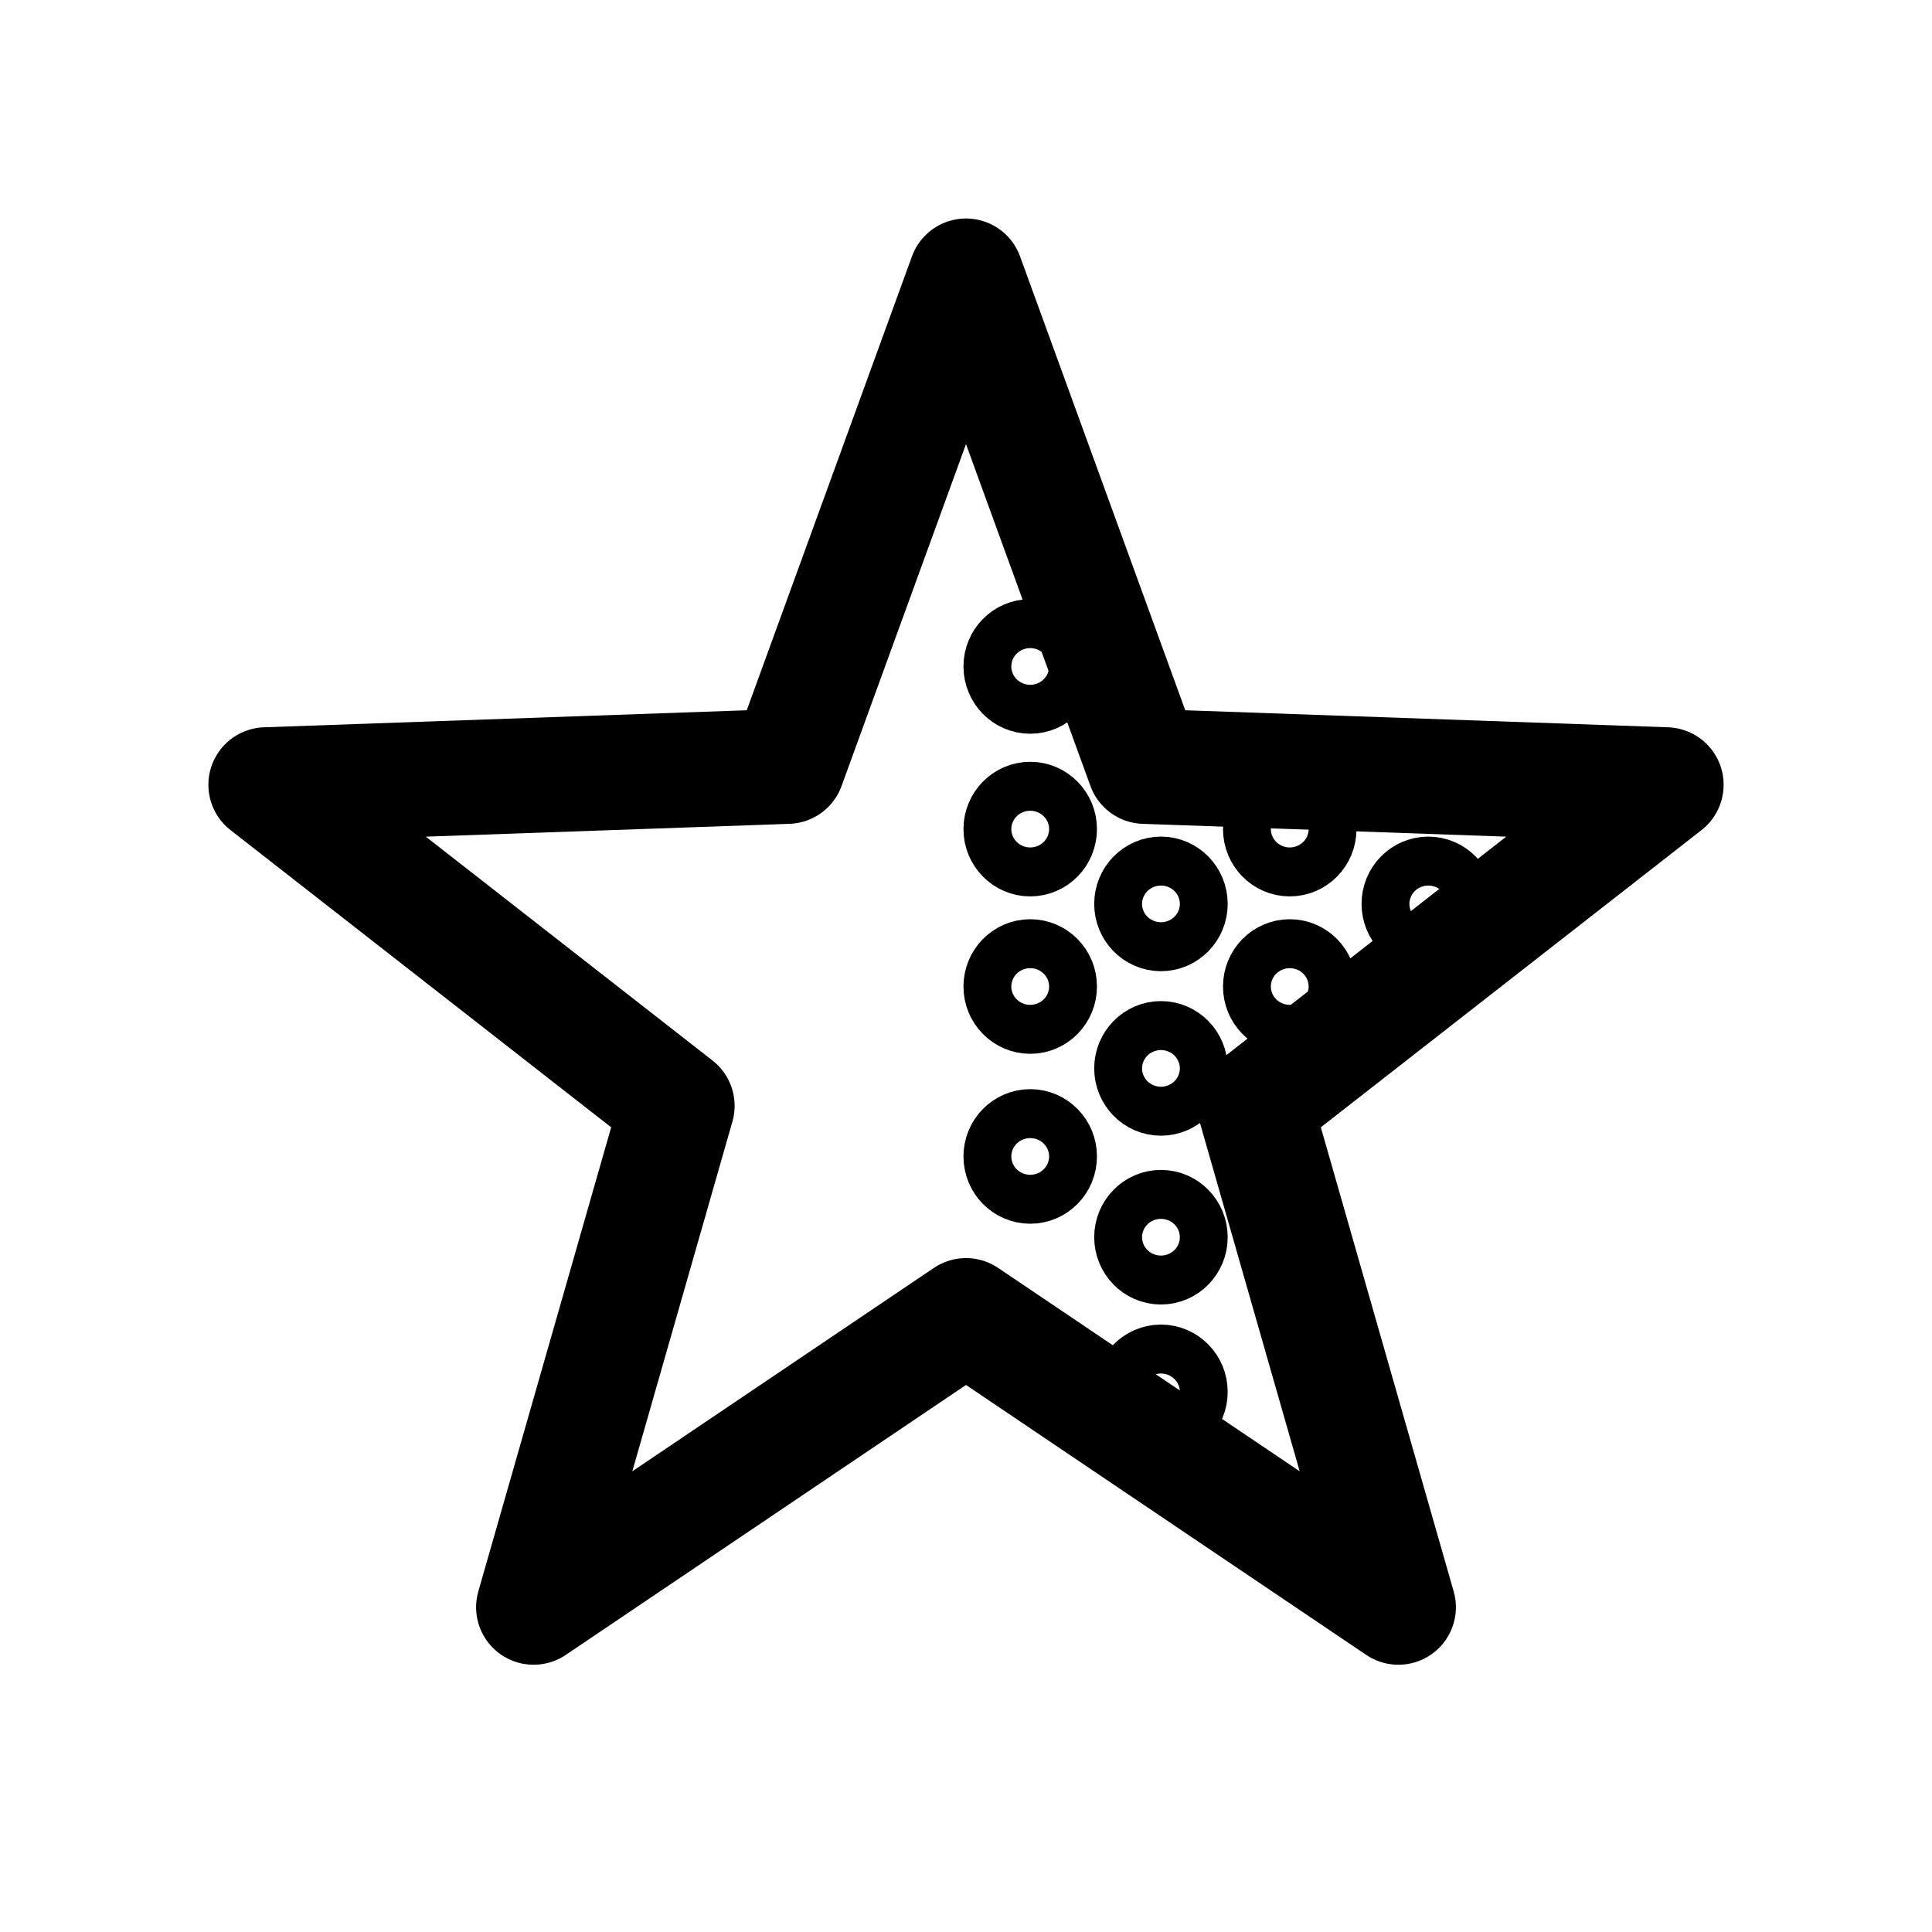
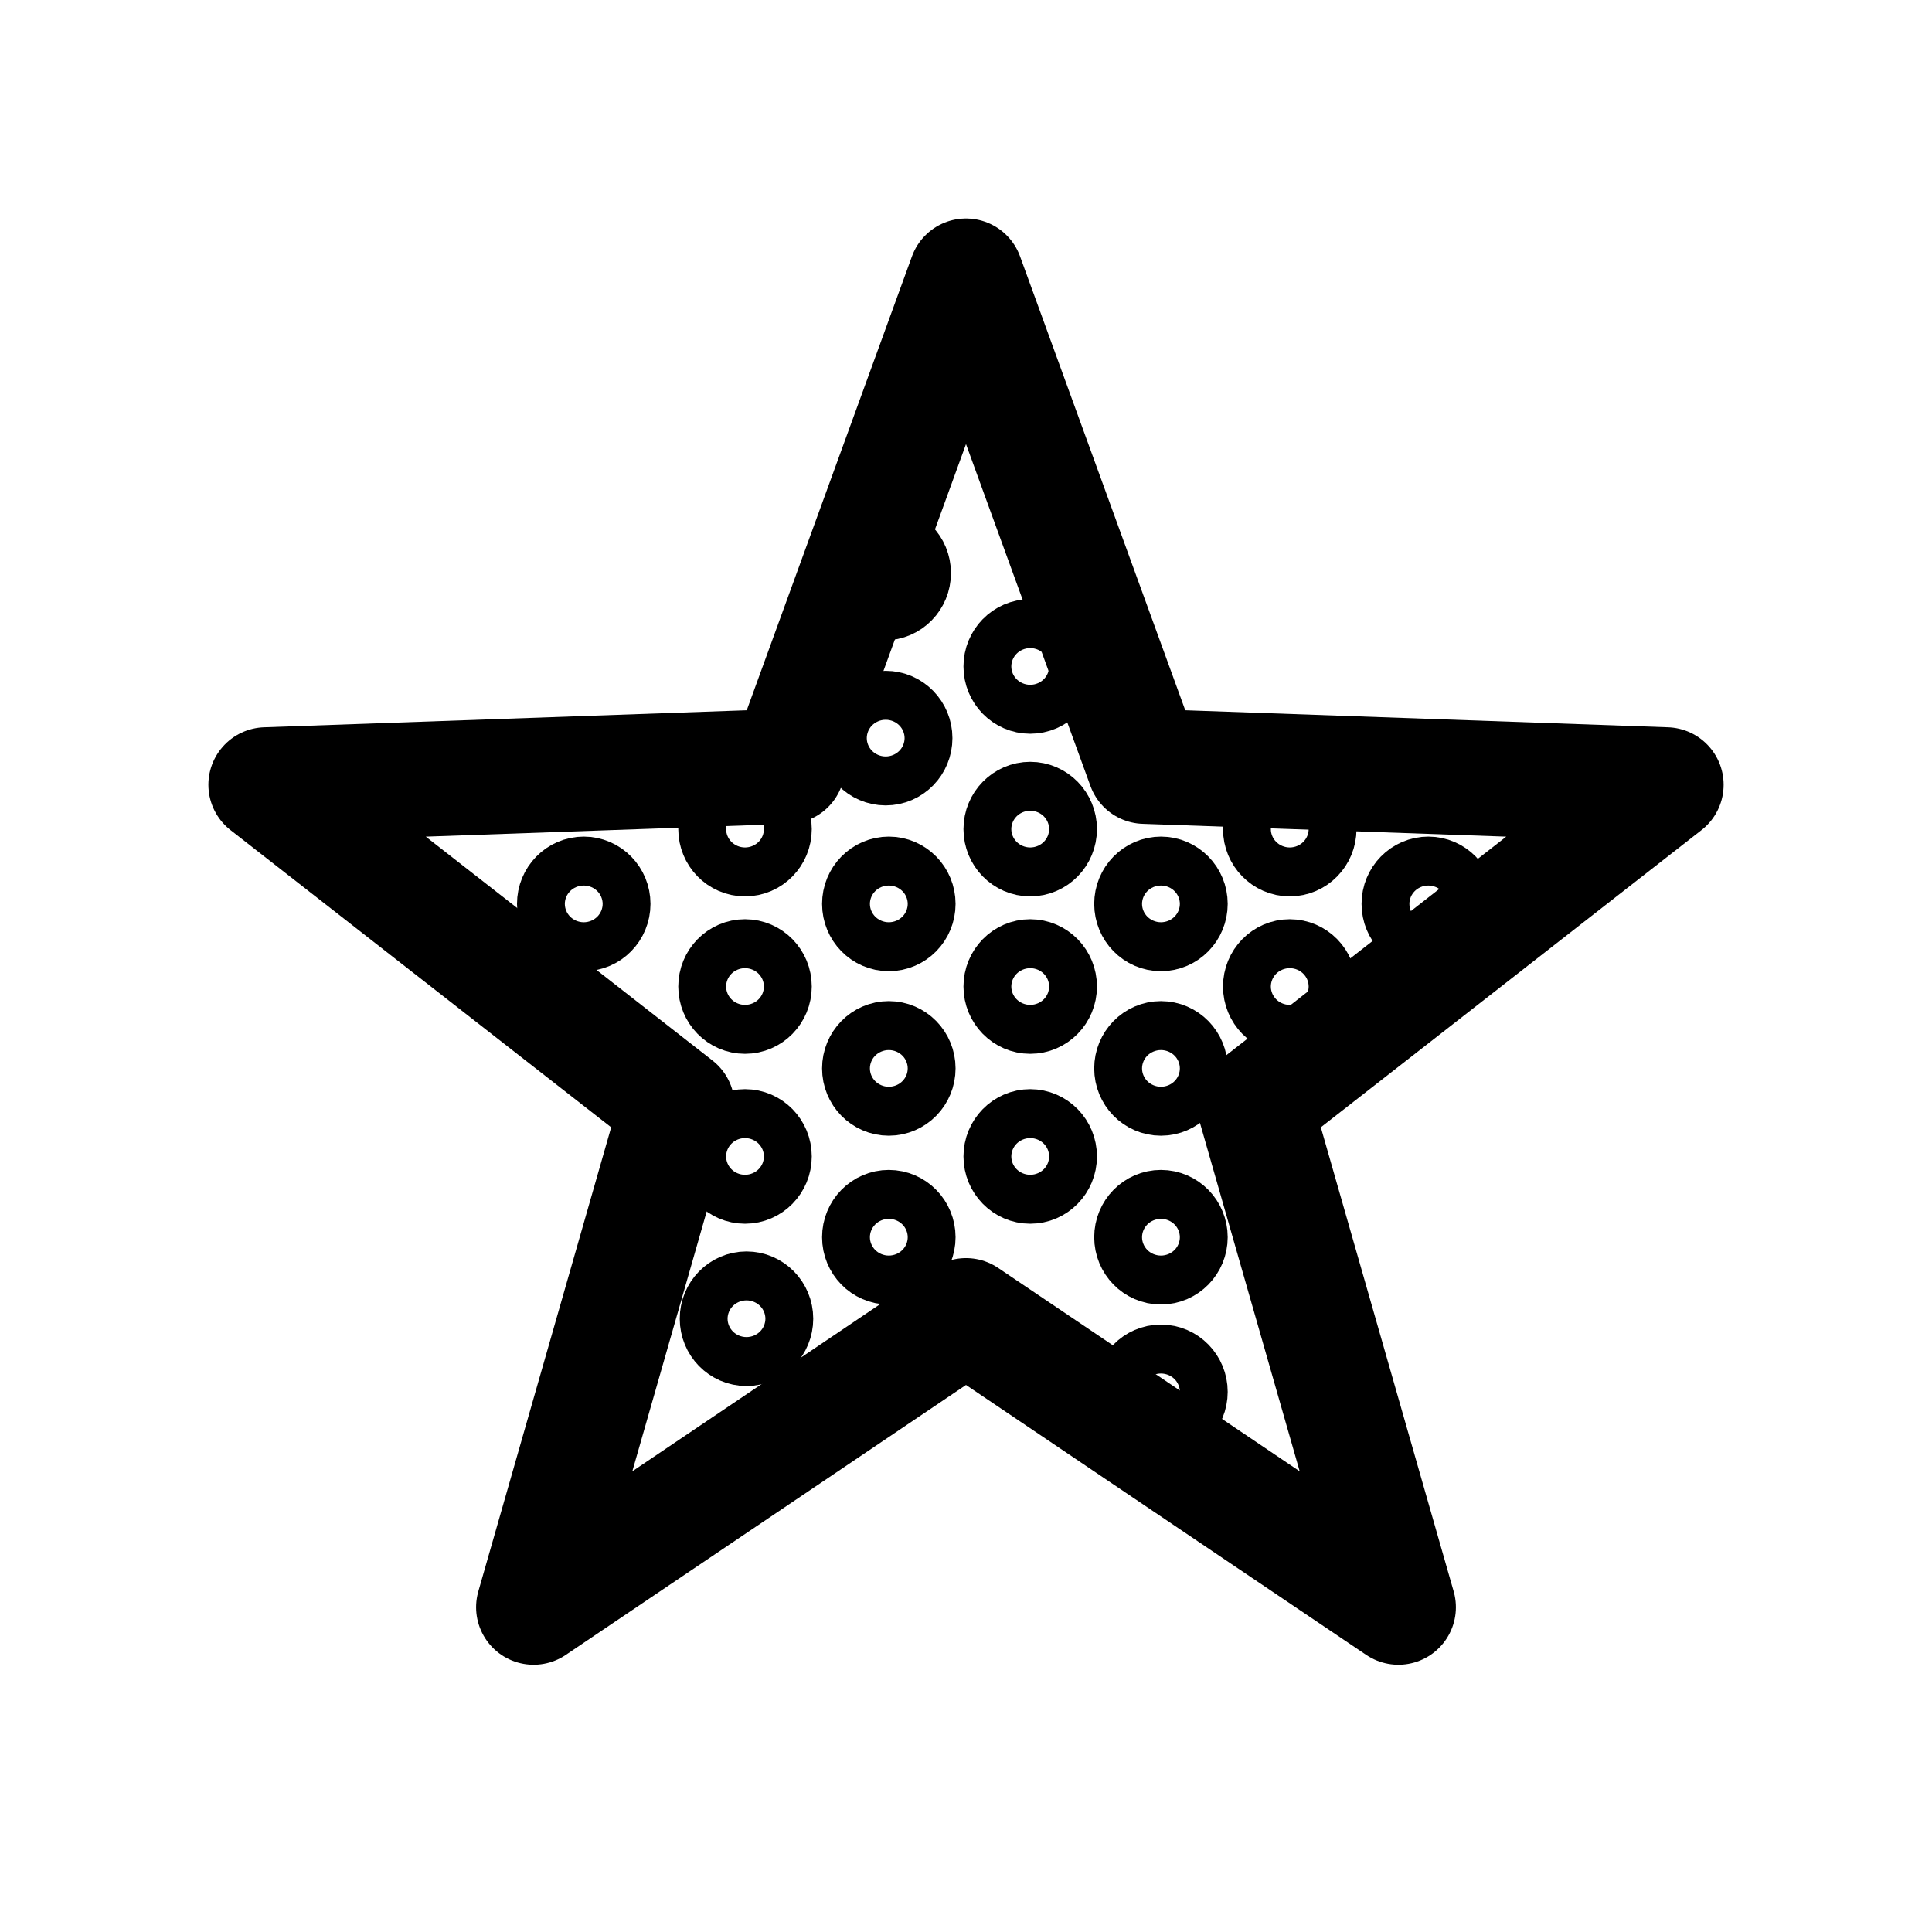
<svg xmlns="http://www.w3.org/2000/svg" width="21" height="21" version="1.1" viewBox="0 0 21 21">
  <g fill="none" stroke="#000" stroke-linecap="round" stroke-linejoin="round">
    <g stroke-width="1.25">
      <path d="m10.5 3 1.94 5.33 5.67 0.2-4.47 3.49 1.56 5.45-4.7-3.17-4.7 3.17 1.56-5.45-4.47-3.49 5.67-0.2z" />
    </g>
    <g stroke-width=".931">
      <ellipse cx="15.525" cy="9.825" rx=".26" ry=".266" style="paint-order:stroke fill markers" />
      <ellipse cx="14.019" cy="9.012" rx=".26" ry=".266" style="paint-order:stroke fill markers" />
      <ellipse cx="11.198" cy="9.012" rx=".26" ry=".266" style="paint-order:stroke fill markers" />
      <ellipse cx="12.619" cy="11.613" rx=".26" ry=".266" style="paint-order:stroke fill markers" />
      <ellipse cx="11.198" cy="10.723" rx=".26" ry=".266" style="paint-order:stroke fill markers" />
      <ellipse cx="12.619" cy="9.825" rx=".26" ry=".266" style="paint-order:stroke fill markers" />
      <ellipse cx="11.198" cy="12.57" rx=".26" ry=".266" style="paint-order:stroke fill markers" />
      <ellipse cx="12.619" cy="13.448" rx=".26" ry=".266" style="paint-order:stroke fill markers" />
      <ellipse cx="12.619" cy="15.129" rx=".26" ry=".266" style="paint-order:stroke fill markers" />
      <ellipse cx="14.019" cy="10.723" rx=".26" ry=".266" style="paint-order:stroke fill markers" />
      <ellipse cx="11.198" cy="7.244" rx=".26" ry=".266" style="paint-order:stroke fill markers" />
+       <ellipse cx="9.661" cy="9.825" rx=".26" ry=".266" style="paint-order:stroke fill markers" />
+       <ellipse cx="9.661" cy="11.613" rx=".26" ry=".266" style="paint-order:stroke fill markers" />
+       <ellipse cx="9.661" cy="13.448" rx=".26" ry=".266" style="paint-order:stroke fill markers" />
+       <ellipse cx="9.627" cy="8.023" rx=".26" ry=".266" style="paint-order:stroke fill markers" />
+       <ellipse cx="8.098" cy="10.723" rx=".26" ry=".266" style="paint-order:stroke fill markers" />
+       <ellipse cx="8.098" cy="12.57" rx=".26" ry=".266" style="paint-order:stroke fill markers" />
+       <ellipse cx="8.114" cy="14.334" rx=".26" ry=".266" style="paint-order:stroke fill markers" />
+       <ellipse cx="8.098" cy="9.012" rx=".26" ry=".266" style="paint-order:stroke fill markers" />
+       <ellipse cx="6.345" cy="9.825" rx=".26" ry=".266" style="paint-order:stroke fill markers" />
+       <ellipse cx="9.611" cy="6.229" rx=".26" ry=".266" style="paint-order:stroke fill markers" />
    </g>
  </g>
</svg>
